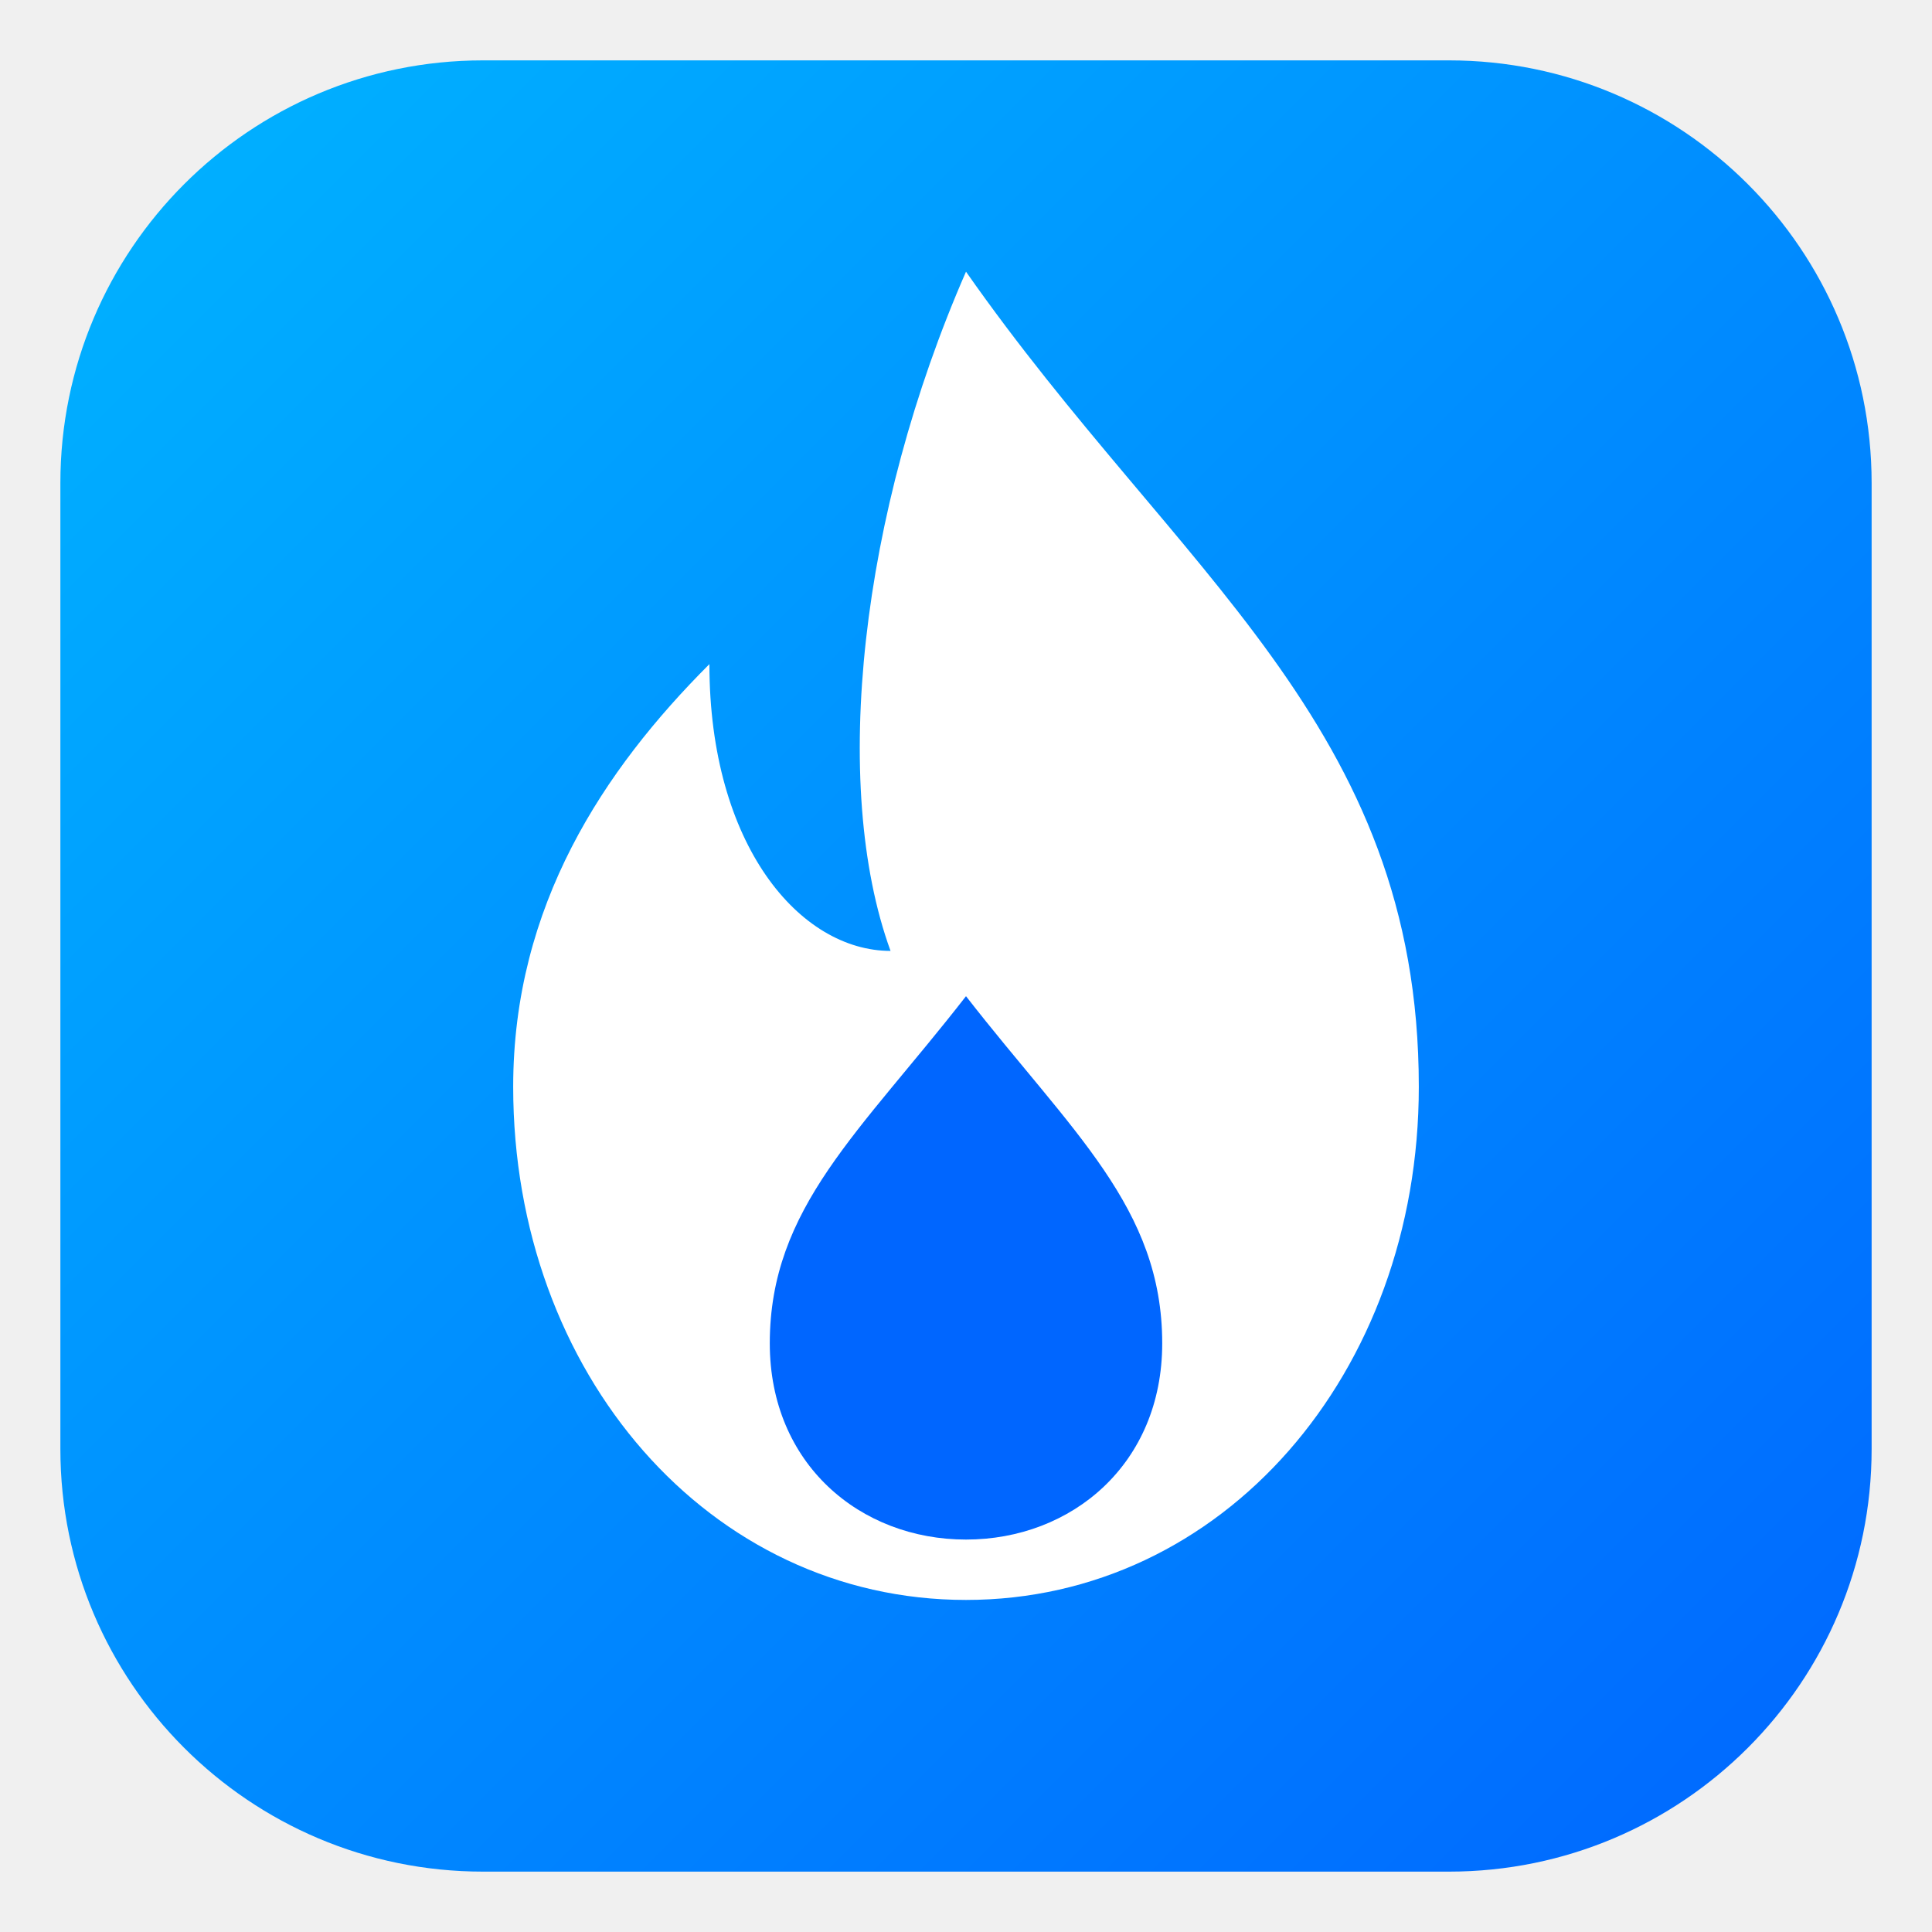
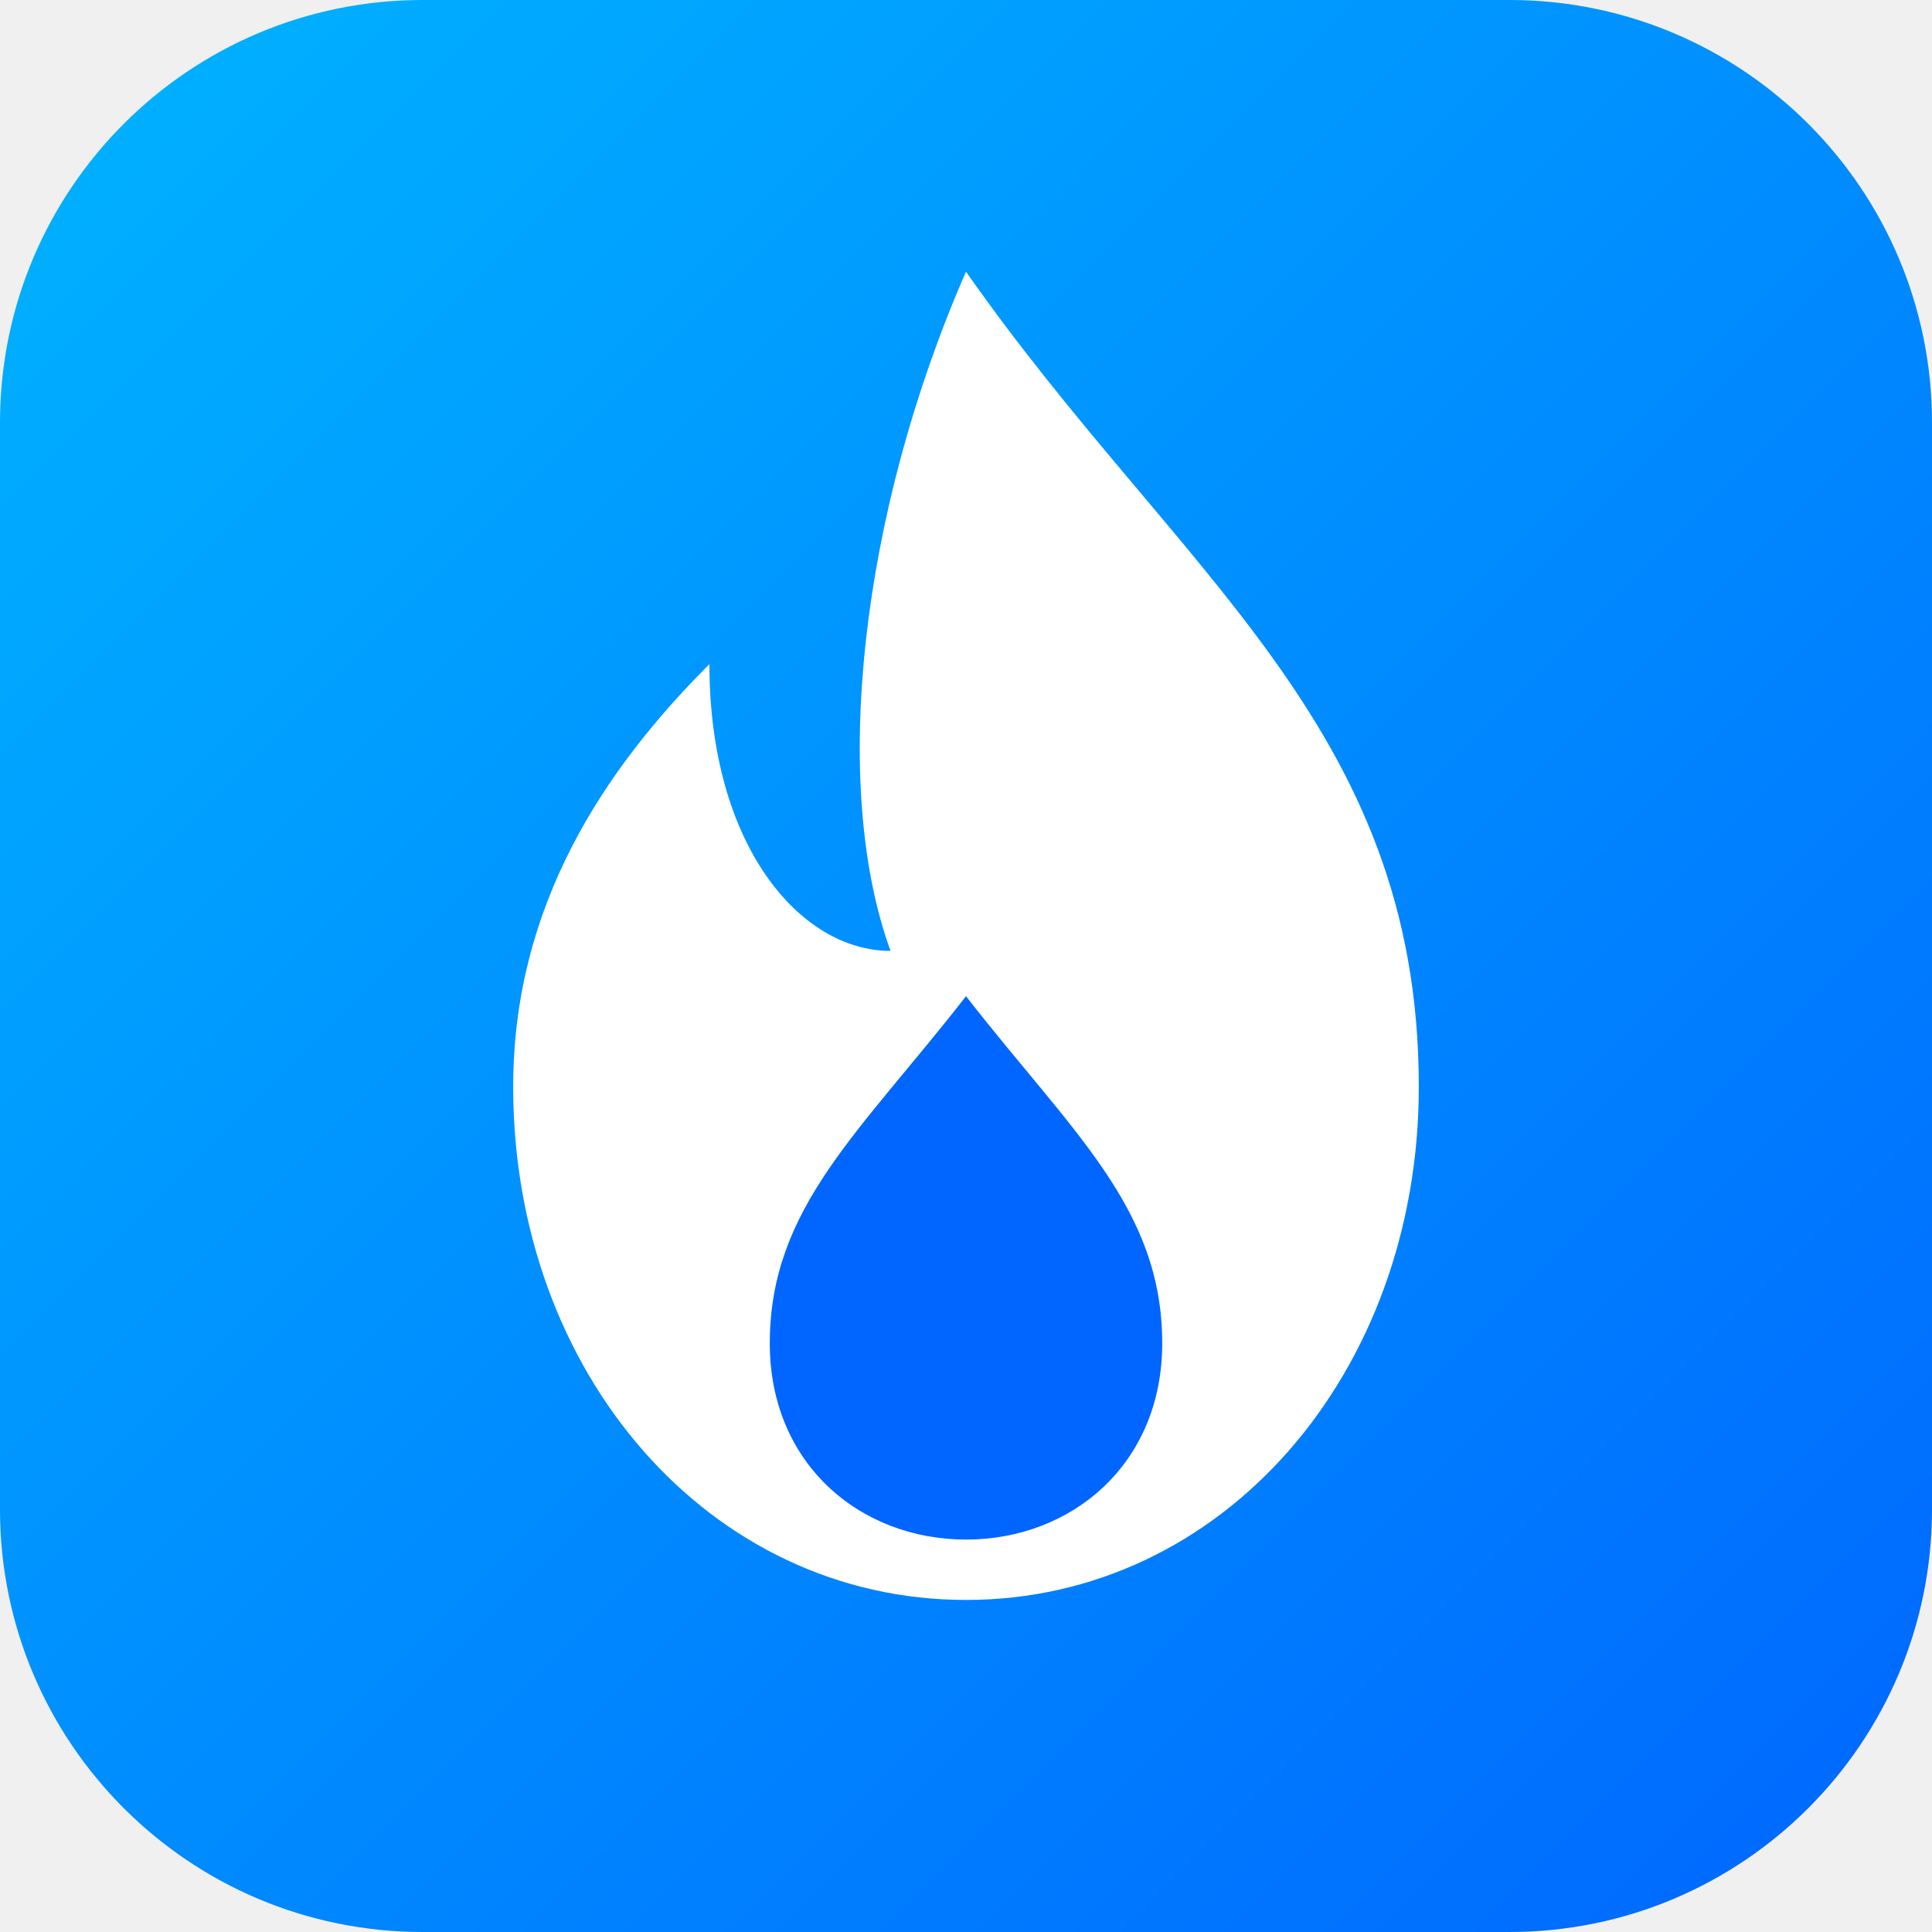
<svg xmlns="http://www.w3.org/2000/svg" viewBox="0 0 64 64">
  <defs>
    <linearGradient id="g" x1="0" y1="0" x2="1" y2="1">
      <stop offset="0" stop-color="#00b4ff" />
      <stop offset="1" stop-color="#0066ff" />
    </linearGradient>
  </defs>
-   <rect x="2" y="2" width="60" height="60" rx="14" fill="url(#g)" />
+   <rect width="64" height="64" rx="14" fill="url(#g)" />
  <path d="M32 9 C 39 19, 47 24, 47 36 C 47 45.5 40.5 53 32 53 C 23.5 53 17 45.5 17 36 C 17 30 20 25.5 23.5 22 C 23.5 28 26.5 31.5 29.5 31.5 C 27.5 26 28.5 17 32 9 Z" fill="#ffffff" />
  <path d="M32 33 C 35.5 37.5, 38.5 40, 38.5 44.5 C 38.5 48.5 35.5 51 32 51 C 28.5 51 25.5 48.5 25.5 44.5 C 25.5 40 28.5 37.5 32 33 Z" fill="#0066ff" />
</svg>
